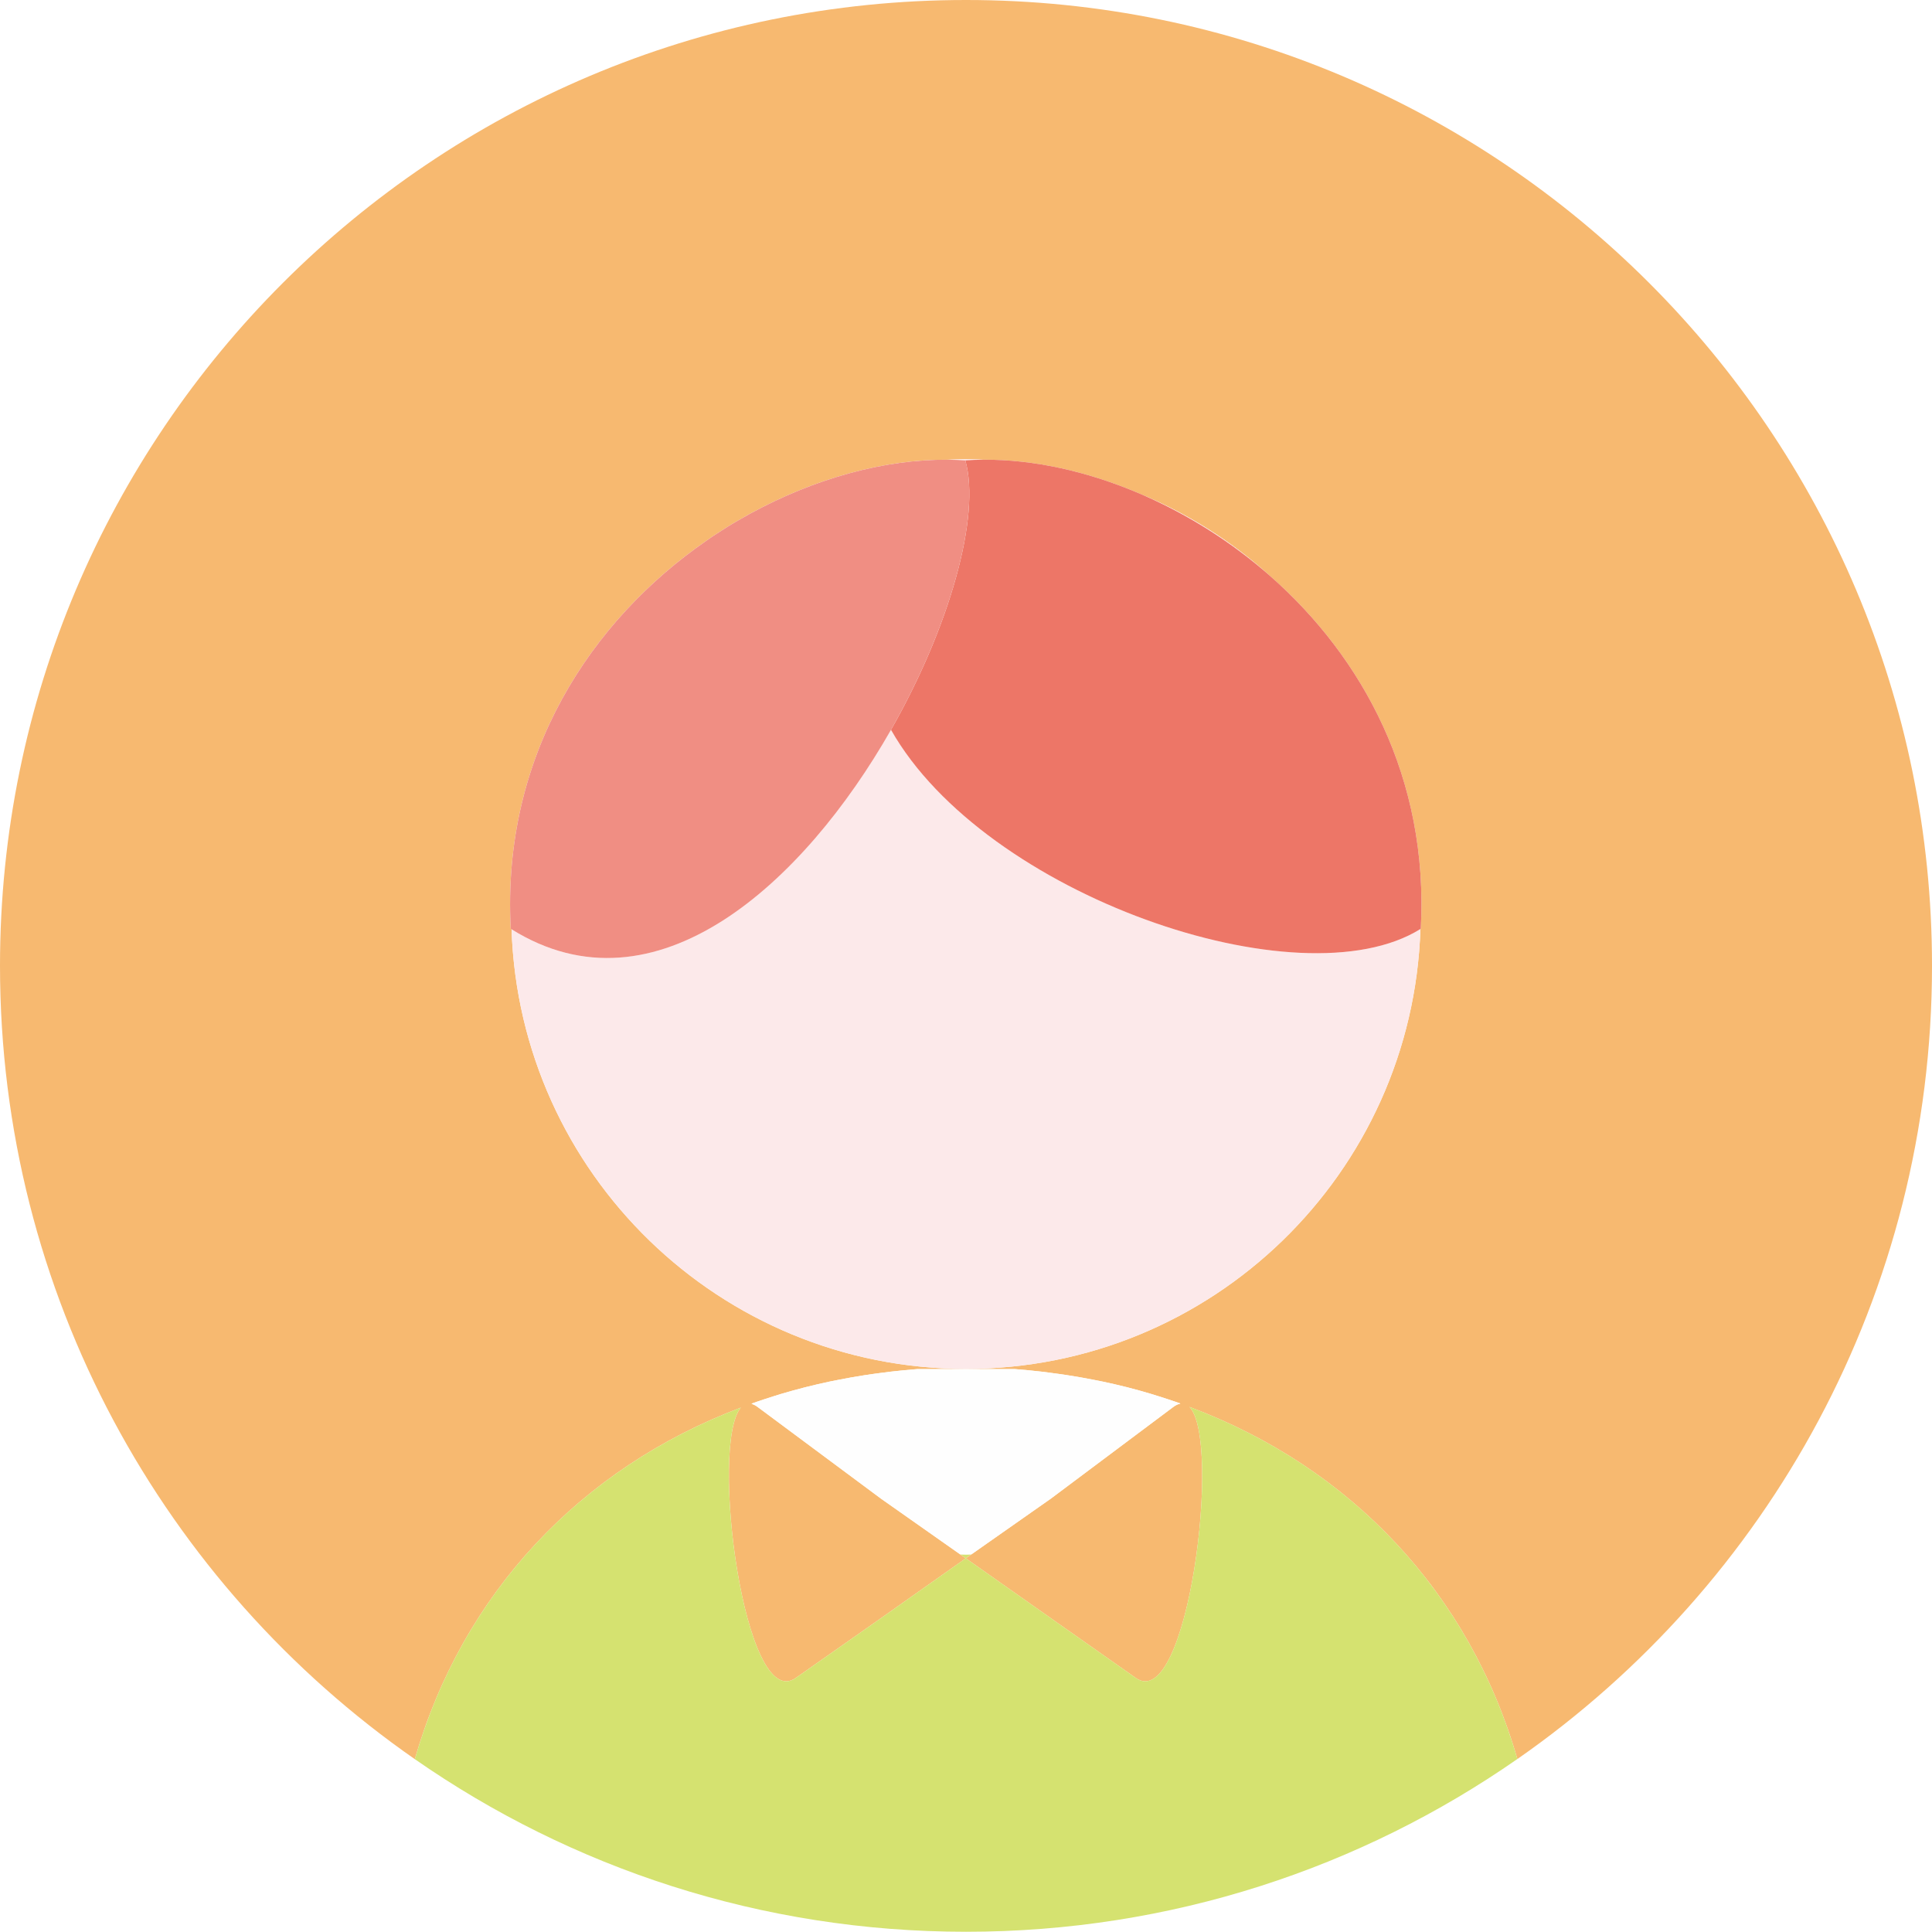
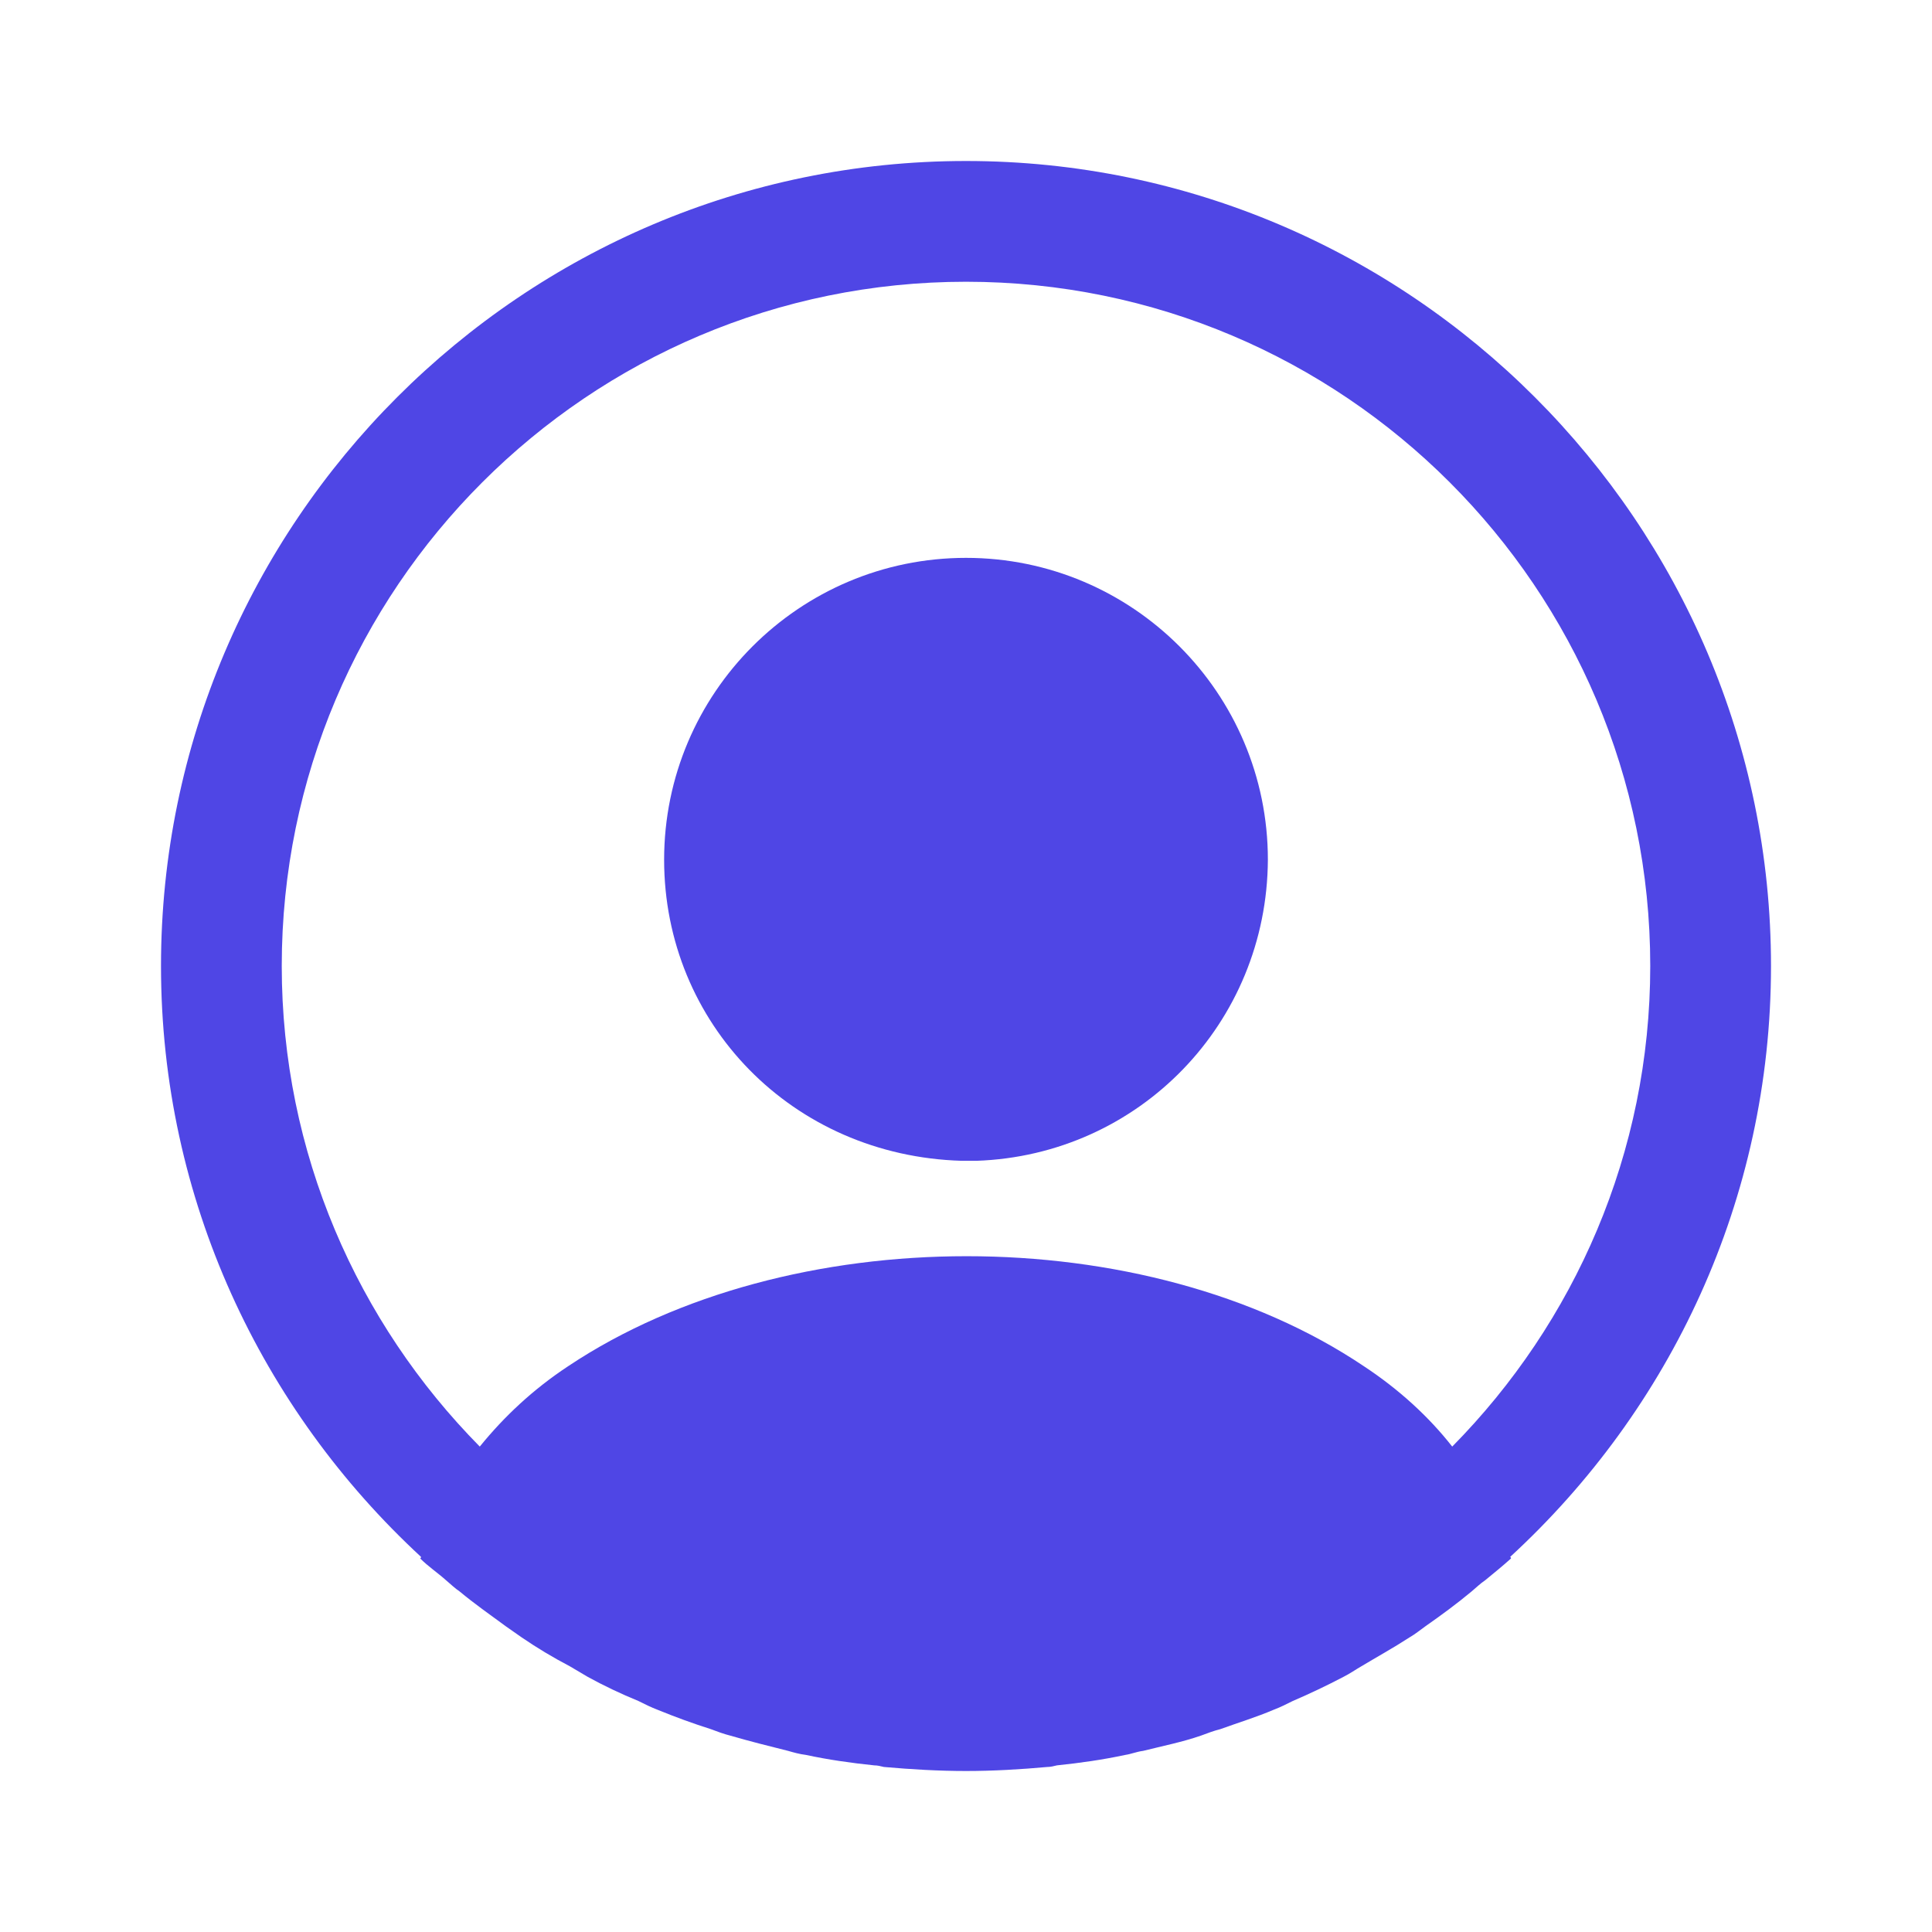
- <svg xmlns="http://www.w3.org/2000/svg" width="64px" height="64px" viewBox="0 0 1024 1024" class="icon" version="1.1" fill="#000000">
+ <svg xmlns="http://www.w3.org/2000/svg" width="64px" height="64px" viewBox="0 0 24 24" fill="none">
  <g id="SVGRepo_bgCarrier" stroke-width="0" />
  <g id="SVGRepo_tracerCarrier" stroke-linecap="round" stroke-linejoin="round" />
  <g id="SVGRepo_iconCarrier">
-     <path d="M512 0C229.25 0 0 229.129 0 511.883c0 174.229 86.992 328.042 219.871 420.512 25.163-87.612 87.65-154.142 172.783-186.329-16.642 19.533 1.808 162.5 29.113 143.292l45.117-31.654 45-31.771-2.967-2.087-42.029-29.567-65.312-48.542a10.058 10.058 0 0 0-2.938-1.567c-0.179-0.062-0.354-0.096-0.529-0.138l-1.262 0.446a299.279 299.279 0 0 1 13.188-4.429c1.25-0.392 2.487-0.796 3.746-1.175a328.775 328.775 0 0 1 26.117-6.642c1.321-0.279 2.658-0.529 3.992-0.792a352.238 352.238 0 0 1 14.229-2.529c3.233-0.5 6.492-0.954 9.762-1.367 1.404-0.175 2.796-0.371 4.208-0.533a364.775 364.775 0 0 1 14.054-1.354H537.992c4.717 0.354 9.379 0.821 14.012 1.35 1.458 0.167 2.888 0.367 4.338 0.554a356.125 356.125 0 0 1 14.379 2.121c3.138 0.533 6.25 1.113 9.346 1.725 1.413 0.279 2.833 0.546 4.237 0.842 4.317 0.912 8.604 1.887 12.838 2.962l0.342 0.083c4.308 1.1 8.558 2.296 12.771 3.558 1.342 0.4 2.671 0.833 4.008 1.254 2.921 0.917 5.821 1.858 8.696 2.85 1.467 0.508 2.917 1.021 4.367 1.546-0.537-0.196-1.083-0.383-1.625-0.575-0.087 0.013-0.179 0.05-0.267 0.071-1.113 0.237-2.304 0.787-3.587 1.746l-64.842 48.542-42.15 29.571-2.967 2.083 45.117 31.771 45 31.654c27.483 19.333 45.712-125.696 28.442-143.675 85.638 32.029 148.512 98.717 173.787 186.65 132.821-92.479 219.771-246.262 219.771-420.446C1024 229.129 794.75 0 512 0z m0 725.542c-130.433 0-236.6-103.608-240.858-233.008-0.146-0.092-0.292-0.167-0.438-0.258-4.946-92.438 42.85-163.65 103.758-205.725 1.129-0.787 2.246-1.6 3.388-2.367 1.15-0.771 2.321-1.483 3.479-2.229 2.163-1.396 4.321-2.8 6.529-4.129 2.167-1.308 4.358-2.529 6.546-3.763 0.967-0.542 1.908-1.121 2.883-1.65 34.688-19.008 71.842-29.038 105.046-28.746 3.208-0.125 6.421-0.246 9.658-0.246 3.1 0 6.175 0.117 9.25 0.233 26.55-0.183 55.6 6.192 83.896 18.438a241 241 0 0 1 68.142 43.267c48.942 43.083 84.037 107.104 79.771 186.917l-0.2 0.117c-4.175 129.463-110.375 233.15-240.85 233.15z" fill="#F7B970" />
-     <path d="M394.408 274.058c0.963-0.546 1.917-1.117 2.883-1.65-0.971 0.533-1.913 1.113-2.883 1.65zM521.25 243.654a243.183 243.183 0 0 0-9.25-0.233c-3.237 0-6.45 0.117-9.658 0.246 3.138 0.029 6.246 0.133 9.304 0.346a151.846 151.846 0 0 1 9.604-0.358zM381.333 281.954c2.167-1.4 4.333-2.804 6.529-4.129-2.208 1.329-4.367 2.729-6.529 4.129zM374.462 286.55c1.133-0.783 2.25-1.604 3.388-2.367-1.142 0.771-2.254 1.579-3.388 2.367zM605.142 262.092a259.988 259.988 0 0 1 68.142 43.267 241.096 241.096 0 0 0-68.142-43.267zM472.25 386.821c-46.312 81.296-124.787 153.329-201.108 105.713 4.254 129.4 110.425 233.008 240.858 233.008 130.475 0 236.675-103.688 240.858-233.15-63.746 39.783-230.979-17.846-280.608-105.571z" fill="#FCE9EA" />
-     <path d="M597.138 735.208l0.342 0.083-0.342-0.083zM625.429 743.992c0.087-0.021 0.183-0.058 0.267-0.071 0.542 0.192 1.087 0.379 1.625 0.575a336.225 336.225 0 0 0-4.367-1.546c0.846 0.292 1.683 0.6 2.525 0.896-0.021 0.046-0.029 0.096-0.05 0.146zM565.921 728.904zM580.062 731.404c1.413 0.279 2.833 0.546 4.237 0.842-1.404-0.296-2.825-0.562-4.237-0.842zM630.442 745.679c17.271 17.979-0.958 163.008-28.442 143.675l-45-31.654-45.117-31.771-45 31.771-45.117 31.654c-27.308 19.208-45.754-123.758-29.113-143.292-85.133 32.188-147.621 98.713-172.783 186.329 82.854 57.663 183.537 91.487 292.129 91.487 108.638 0 209.354-33.854 292.229-91.554-25.279-87.929-88.154-154.621-173.787-186.646zM401.079 742.979c-1.421 0.487-2.833 0.988-4.242 1.496l1.262-0.446c0.175 0.042 0.35 0.079 0.529 0.138l-0.096-0.287c0.85-0.3 1.692-0.604 2.546-0.9z" fill="#D5E270" />
-     <path d="M512 823.921c-1.038 0-2.058-0.054-3.087-0.079l2.967 2.087 2.967-2.083c-0.946 0.025-1.892 0.075-2.846 0.075zM610.25 738.846c1.342 0.4 2.671 0.833 4.008 1.254-1.337-0.421-2.667-0.854-4.008-1.254zM453.483 729.663zM439.887 732.229c1.321-0.279 2.658-0.529 3.992-0.792-1.329 0.263-2.667 0.512-3.992 0.792zM552 727.004c1.454 0.167 2.888 0.371 4.338 0.554-1.45-0.188-2.883-0.388-4.338-0.554zM410.025 740.046c1.25-0.392 2.492-0.796 3.746-1.175-1.258 0.379-2.496 0.787-3.746 1.175zM467.875 727.542c1.404-0.175 2.796-0.371 4.208-0.533-1.413 0.163-2.804 0.358-4.208 0.533z" fill="#D5E270" />
-     <path d="M514.85 823.85l42.15-29.571 64.842-48.542c1.288-0.954 2.479-1.508 3.587-1.746l0.054-0.146c-0.842-0.296-1.679-0.604-2.525-0.896a336.796 336.796 0 0 0-8.696-2.85c-1.337-0.421-2.667-0.854-4.008-1.254a323.458 323.458 0 0 0-12.771-3.558l-0.342-0.083a326.779 326.779 0 0 0-12.838-2.962c-1.404-0.296-2.825-0.562-4.237-0.842a352.492 352.492 0 0 0-14.137-2.504 338 338 0 0 0-9.588-1.342c-1.45-0.183-2.883-0.388-4.338-0.554a362.617 362.617 0 0 0-14.012-1.35H486.142a365.575 365.575 0 0 0-14.054 1.354c-1.408 0.163-2.804 0.358-4.208 0.533-3.275 0.417-6.529 0.867-9.762 1.367a336.946 336.946 0 0 0-14.229 2.529c-1.329 0.263-2.667 0.512-3.992 0.792a326.988 326.988 0 0 0-26.117 6.642c-1.258 0.379-2.5 0.783-3.746 1.175-3.008 0.942-5.992 1.908-8.946 2.933-0.854 0.292-1.696 0.6-2.546 0.9l0.096 0.287c0.925 0.292 1.9 0.796 2.938 1.567l65.312 48.542 42.029 29.567c1.029 0.025 2.05 0.079 3.087 0.079 0.95 0.004 1.896-0.046 2.846-0.067z" fill="#FEFEFE" />
-     <path d="M472.25 386.821c49.629 87.725 216.863 145.354 280.608 105.571l0.2-0.117c4.267-79.812-30.825-143.833-79.771-186.917a260.054 260.054 0 0 0-68.142-43.267c-28.296-12.246-57.346-18.625-83.896-18.438-3.237 0.021-6.442 0.138-9.604 0.358 8.287 29.517-8.312 88.246-39.396 142.808z" fill="#ED7667" />
-     <path d="M472.25 386.821c31.083-54.562 47.683-113.287 39.396-142.808a151.988 151.988 0 0 0-9.304-0.346c-33.204-0.292-70.358 9.738-105.046 28.746-0.967 0.529-1.921 1.104-2.883 1.65-2.188 1.233-4.379 2.454-6.546 3.763-2.196 1.325-4.362 2.729-6.529 4.129-1.158 0.746-2.329 1.462-3.479 2.229-1.142 0.762-2.258 1.583-3.388 2.367-60.917 42.075-108.713 113.287-103.767 205.725 0.146 0.092 0.292 0.167 0.438 0.258 76.321 47.617 154.796-24.417 201.108-105.713z" fill="#F08E83" />
+     <path d="M22 12C22 6.49 17.51 2 12 2C6.49 2 2 6.49 2 12C2 14.9 3.25 17.51 5.23 19.34C5.23 19.35 5.23 19.35 5.22 19.36C5.32 19.46 5.44 19.54 5.54 19.63C5.6 19.68 5.65 19.73 5.71 19.77C5.89 19.92 6.09 20.06 6.28 20.2C6.35 20.25 6.41 20.29 6.48 20.34C6.67 20.47 6.87 20.59 7.08 20.7C7.15 20.74 7.23 20.79 7.3 20.83C7.5 20.94 7.71 21.04 7.93 21.13C8.01 21.17 8.09 21.21 8.17 21.24C8.39 21.33 8.61 21.41 8.83 21.48C8.91 21.51 8.99 21.54 9.07 21.56C9.31 21.63 9.55 21.69 9.79 21.75C9.86 21.77 9.93 21.79 10.01 21.8C10.29 21.86 10.57 21.9 10.86 21.93C10.9 21.93 10.94 21.94 10.98 21.95C11.32 21.98 11.66 22 12 22C12.34 22 12.68 21.98 13.01 21.95C13.05 21.95 13.09 21.94 13.13 21.93C13.42 21.9 13.7 21.86 13.98 21.8C14.05 21.79 14.12 21.76 14.2 21.75C14.44 21.69 14.69 21.64 14.92 21.56C15 21.53 15.08 21.5 15.16 21.48C15.38 21.4 15.61 21.33 15.82 21.24C15.9 21.21 15.98 21.17 16.06 21.13C16.27 21.04 16.48 20.94 16.69 20.83C16.77 20.79 16.84 20.74 16.91 20.7C17.11 20.58 17.31 20.47 17.51 20.34C17.58 20.3 17.64 20.25 17.71 20.2C17.91 20.06 18.1 19.92 18.28 19.77C18.34 19.72 18.39 19.67 18.45 19.63C18.56 19.54 18.67 19.45 18.77 19.36C18.77 19.35 18.77 19.35 18.76 19.34C20.75 17.51 22 14.9 22 12ZM16.94 16.97C14.23 15.15 9.79 15.15 7.06 16.97C6.62 17.26 6.26 17.6 5.96 17.97C4.44 16.43 3.5 14.32 3.5 12C3.5 7.31 7.31 3.5 12 3.5C16.69 3.5 20.5 7.31 20.5 12C20.5 14.32 19.56 16.43 18.04 17.97C17.75 17.6 17.38 17.26 16.94 16.97Z" fill="rgb(79 70 229)" />
+     <path d="M12 6.93C9.93 6.93 8.25 8.61 8.25 10.68C8.25 12.71 9.84 14.36 11.95 14.42C11.98 14.42 12.02 14.42 12.04 14.42C12.06 14.42 12.09 14.42 12.11 14.42C12.12 14.42 12.13 14.42 12.13 14.42C14.15 14.35 15.74 12.71 15.75 10.68C15.75 8.61 14.07 6.93 12 6.93Z" fill="rgb(79 70 229)" />
  </g>
</svg>
